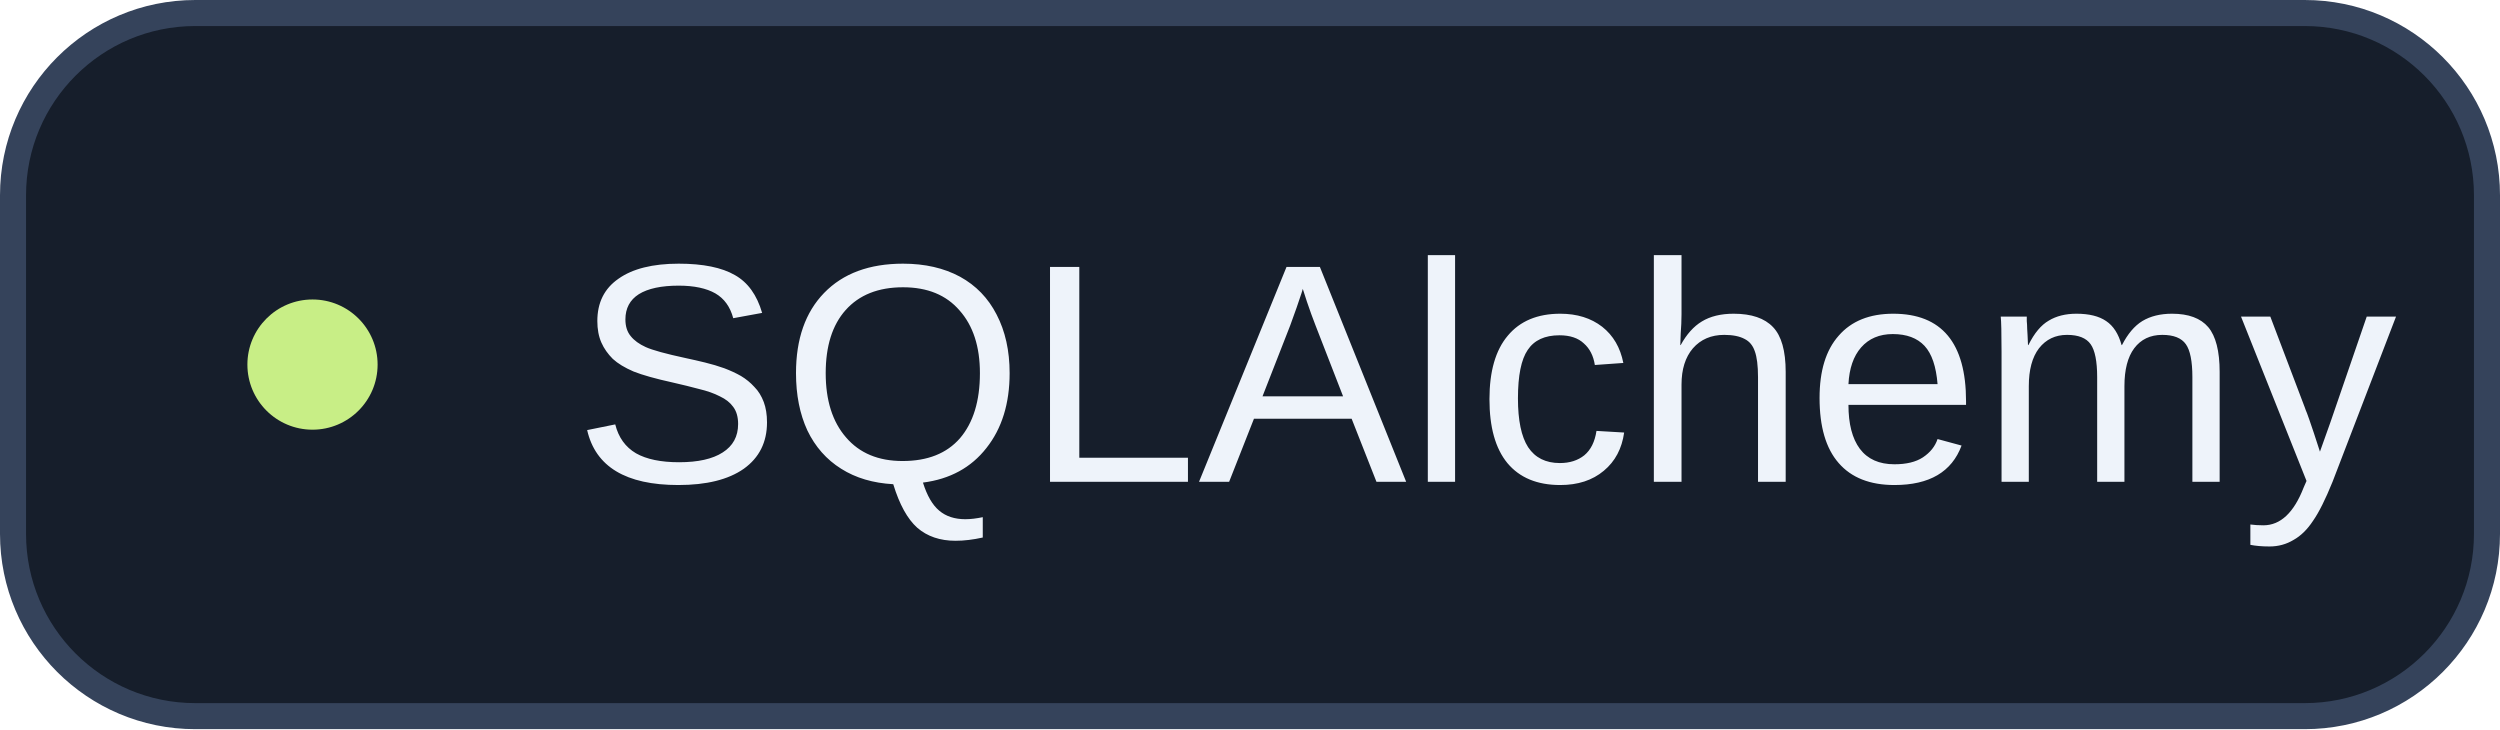
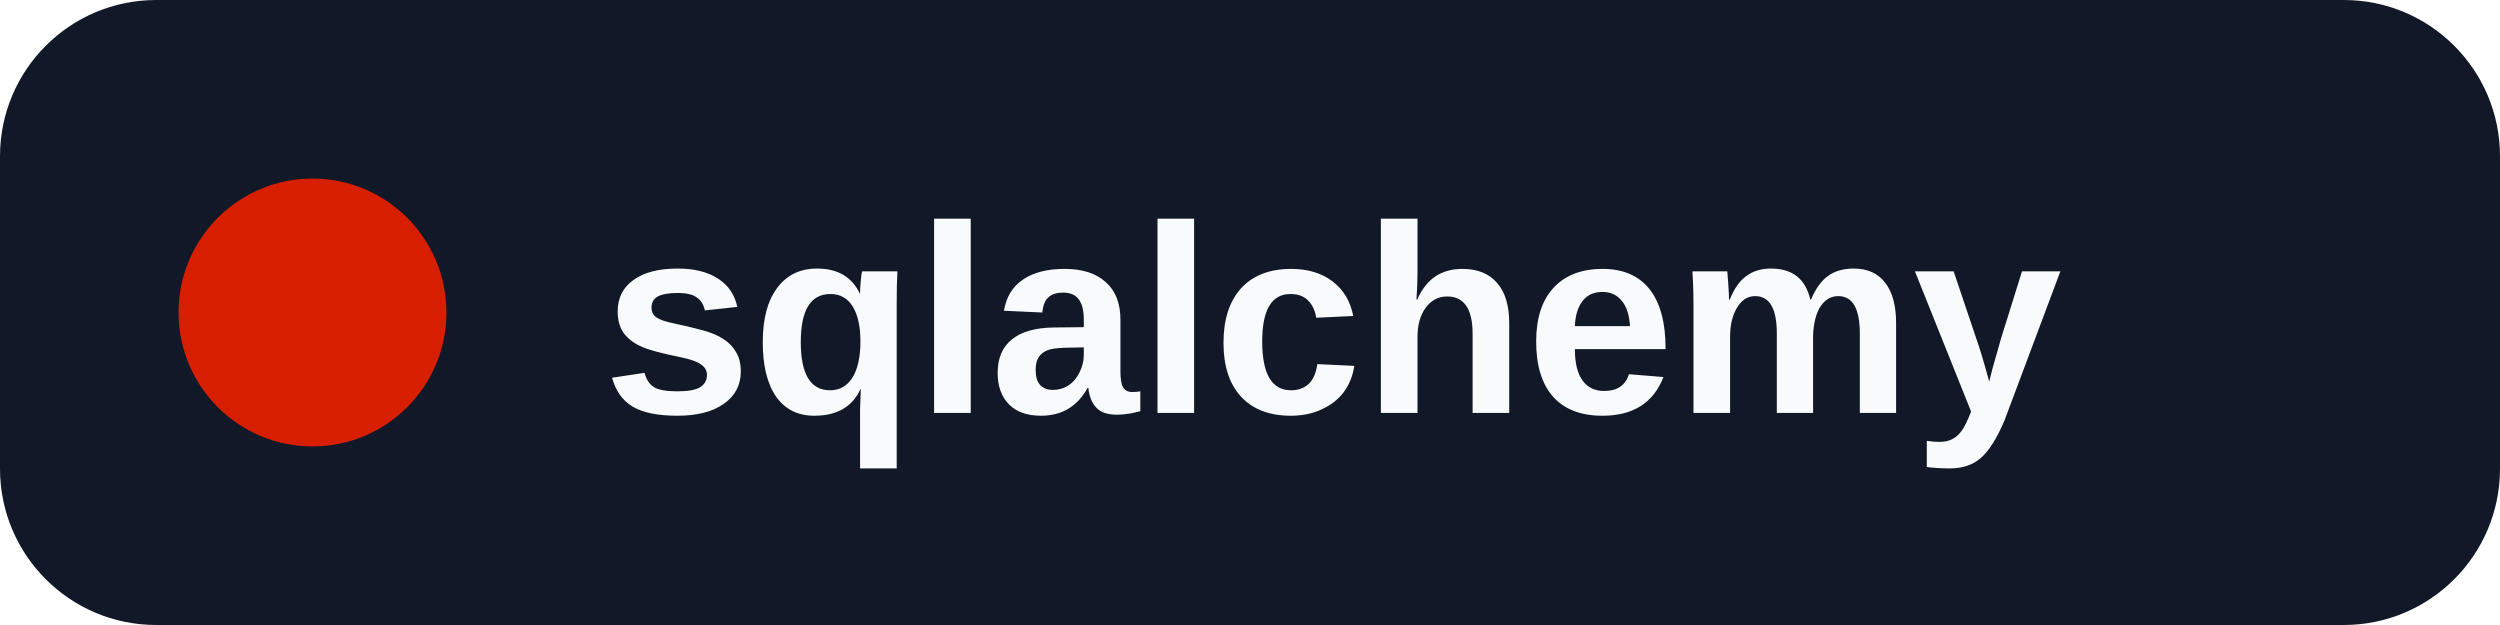
- <svg xmlns="http://www.w3.org/2000/svg" width="96" height="28" viewBox="0 0 96 28" role="img" aria-labelledby="title desc">
-   <rect x=".5" y=".5" width="95" height="27" rx="7" fill="#161e2b" stroke="#35435b" />
-   <circle cx="12" cy="14" r="2.5" fill="#c8ee86" />
-   <text x="22" y="18.5" fill="#eef3fa" font-family="Arial,sans-serif" font-size="12">SQLAlchemy</text>
+ <svg xmlns="http://www.w3.org/2000/svg" width="112" height="28" viewBox="0 0 112 28" role="img" aria-label="sqlalchemy">
+   <rect width="112" height="28" rx="7" fill="#111827" />
+   <circle cx="14" cy="14" r="6" fill="#D71F00" />
+   <text x="27" y="18.5" fill="#F8FAFC" font-family="Arial,sans-serif" font-size="12" font-weight="600">sqlalchemy</text>
</svg>
